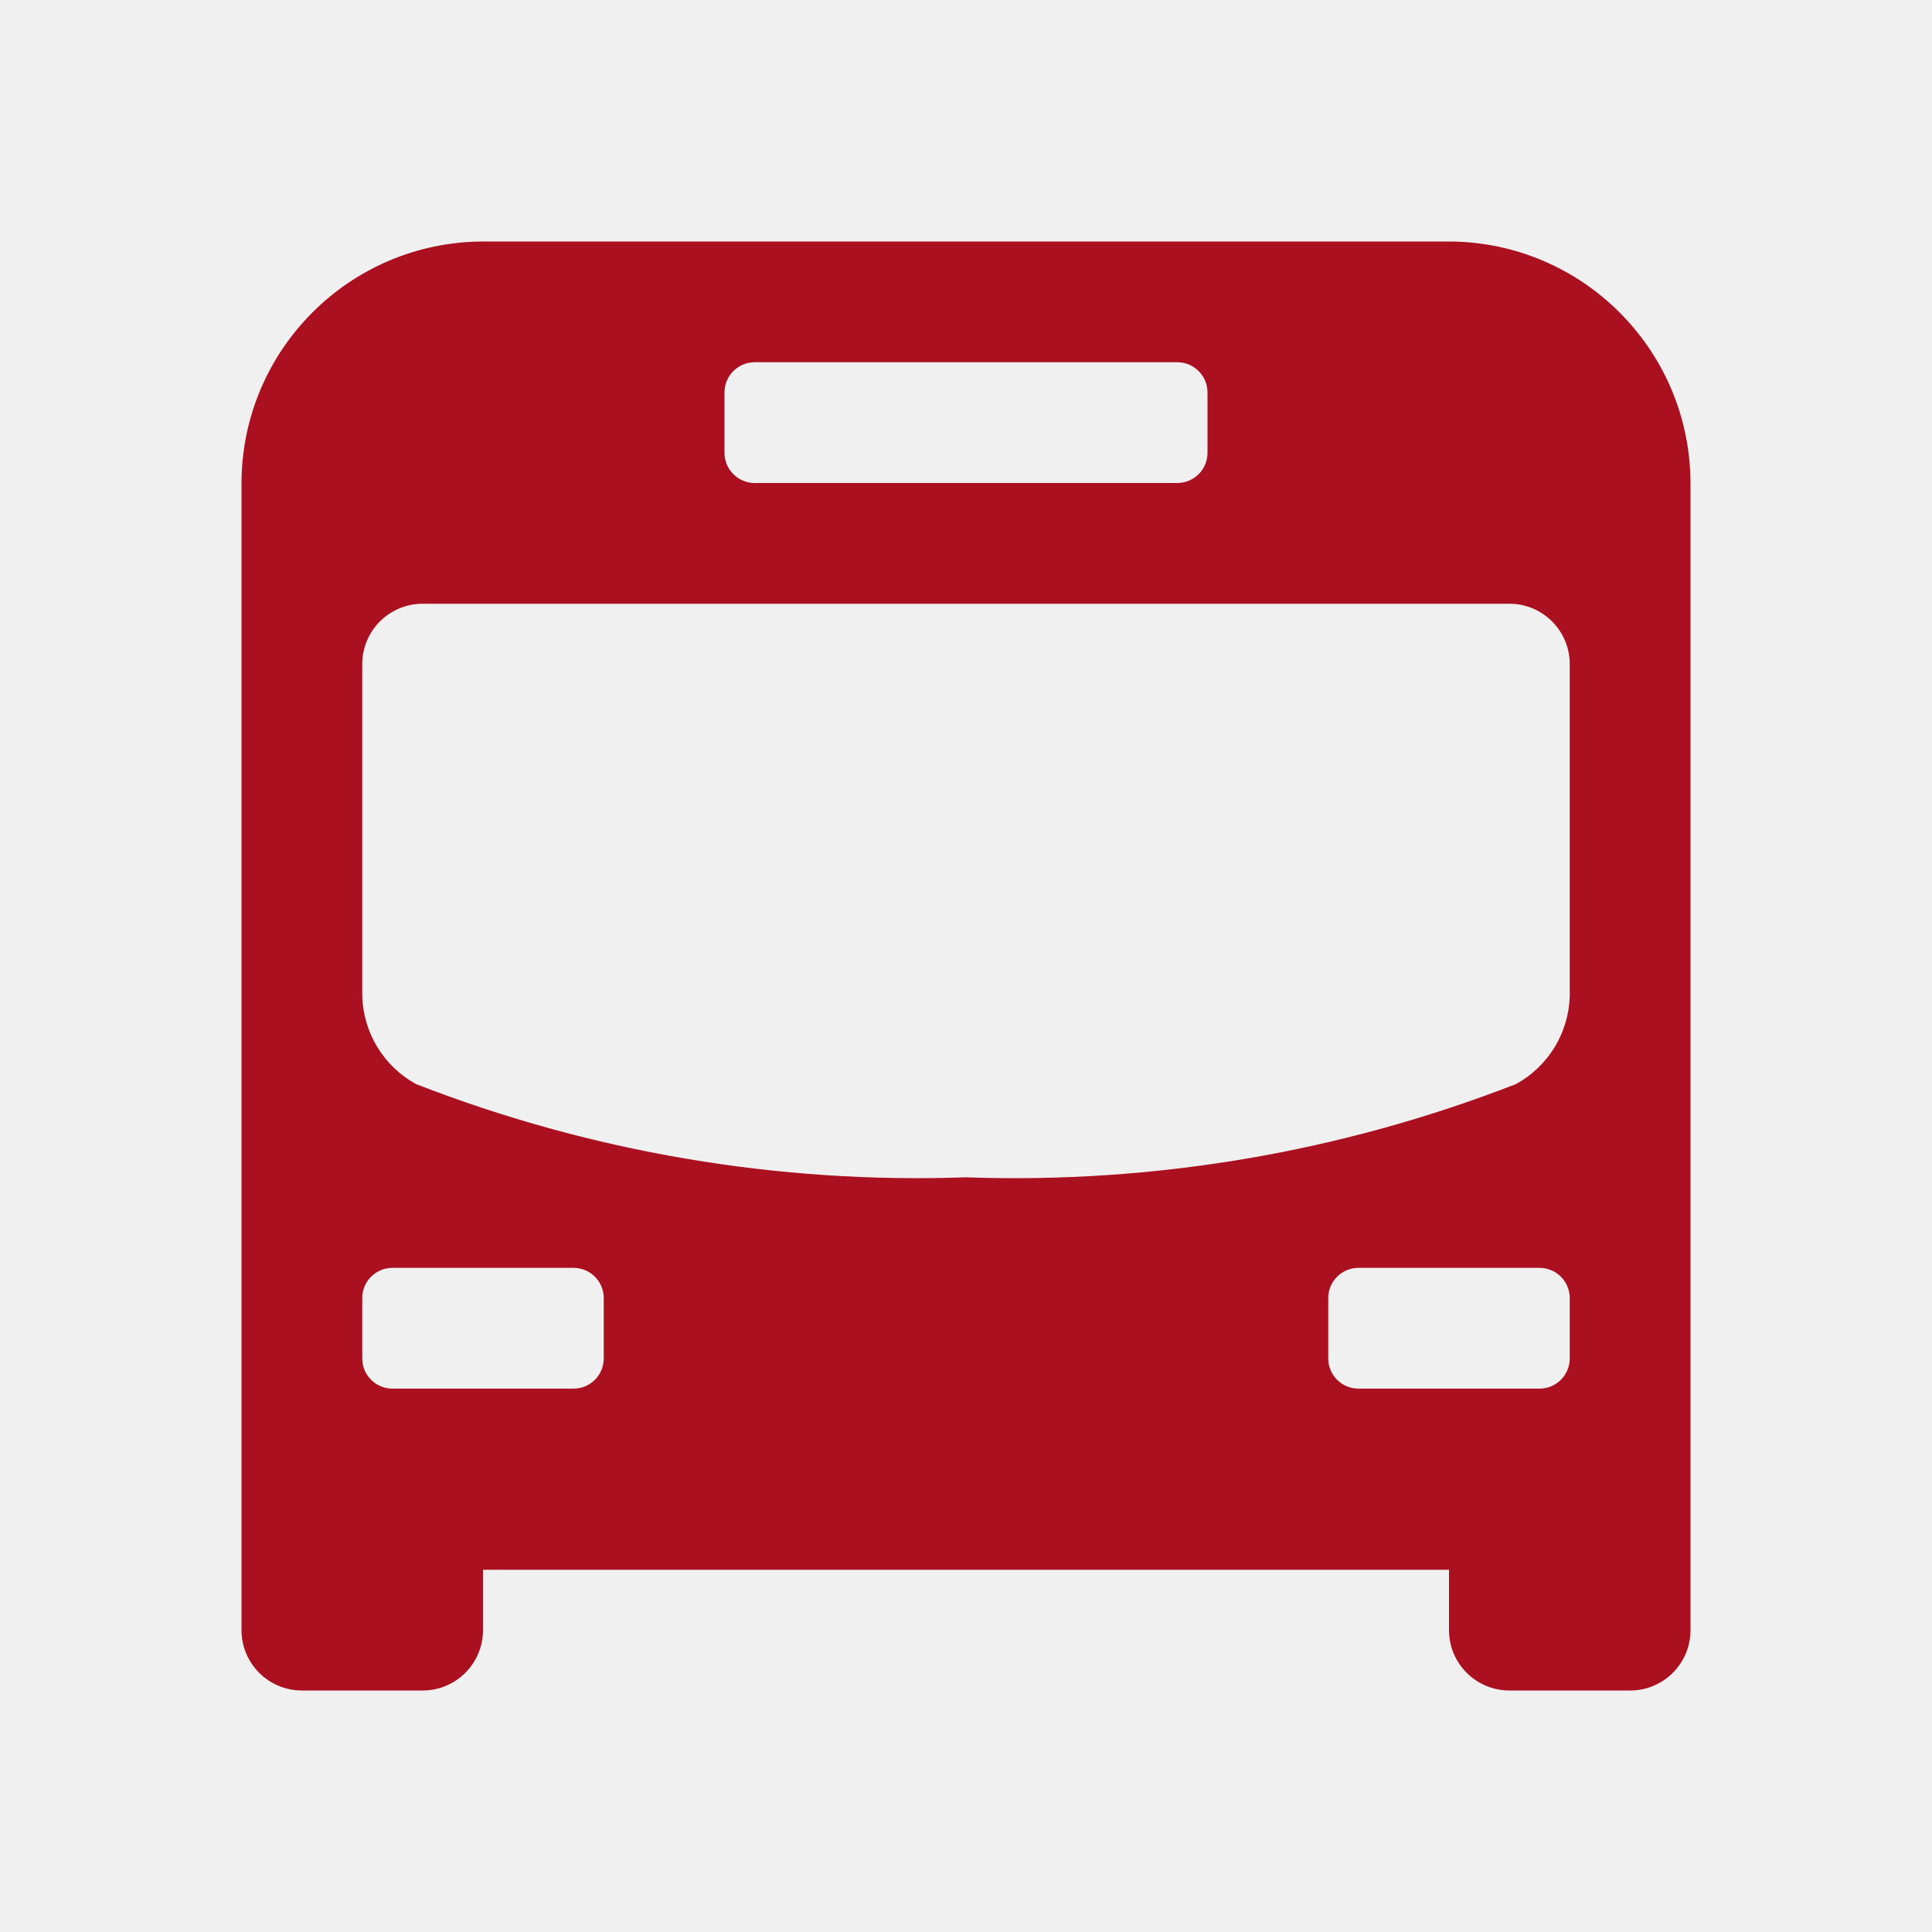
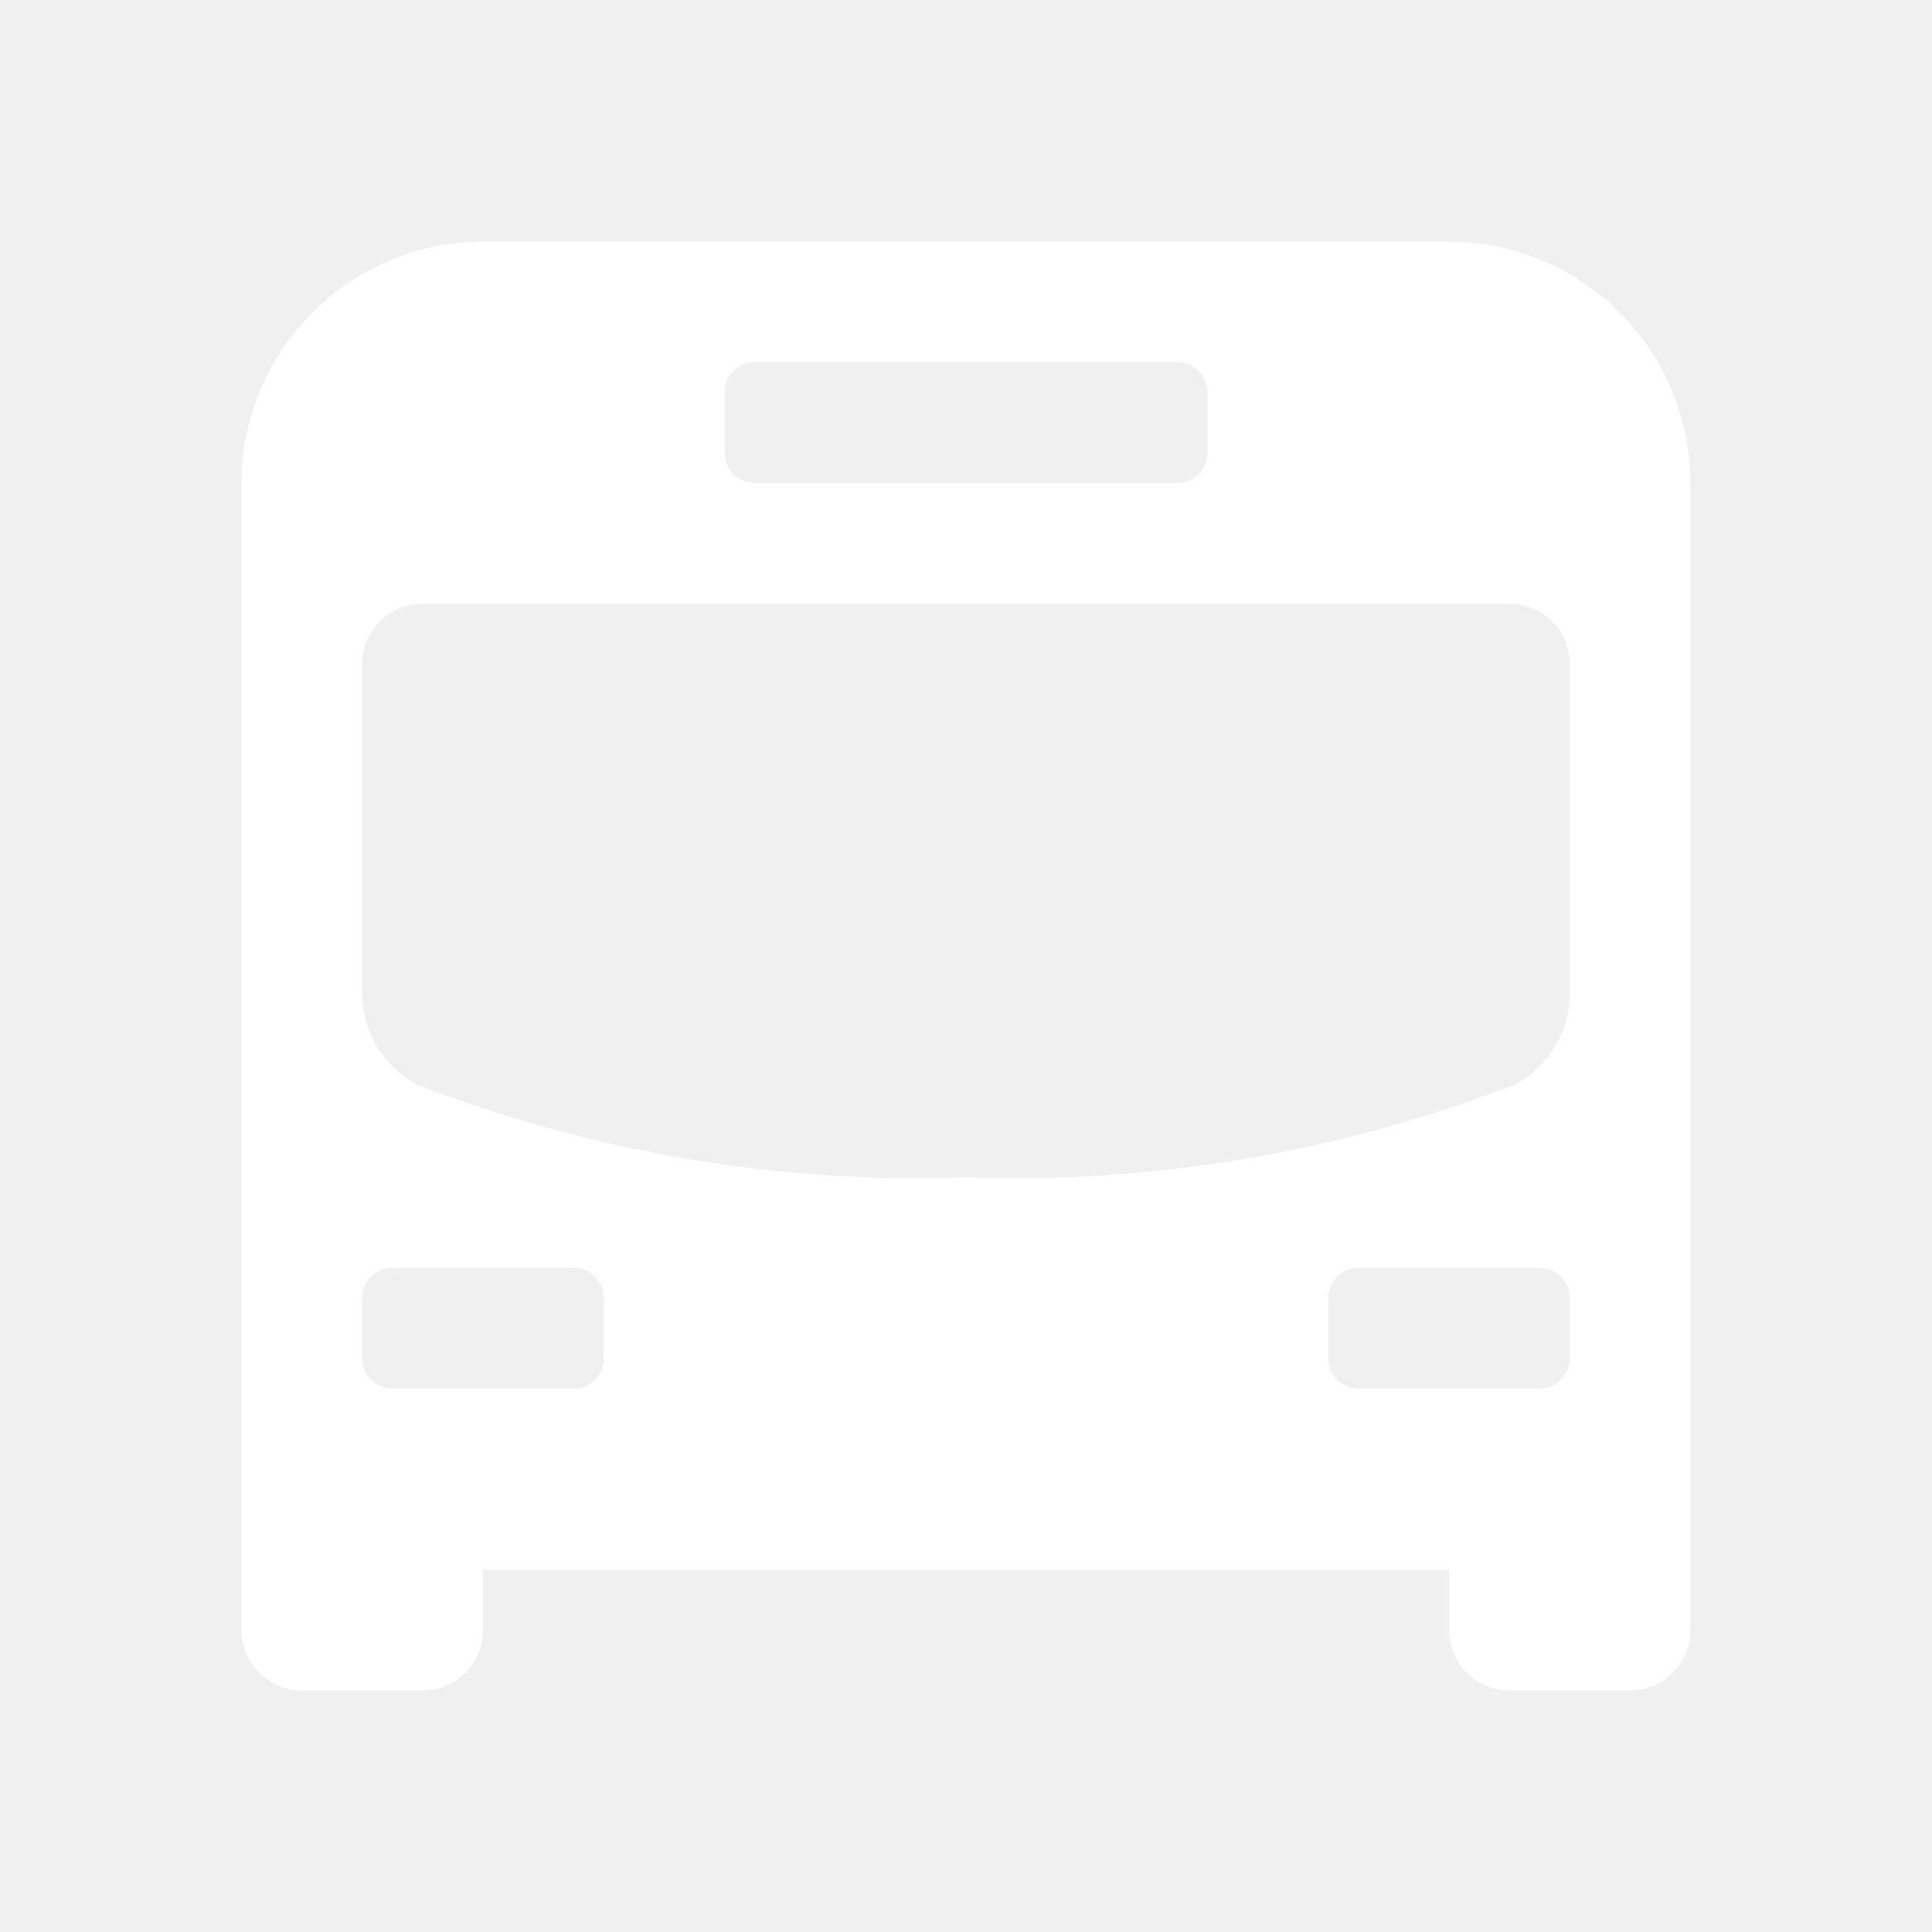
<svg xmlns="http://www.w3.org/2000/svg" id="glyphicons-basic" viewBox="0 0 32 32">
-   <path fill="#AA101F" id="bus" d="M28,8a4.012,4.012,0,0,0-4-4H8A4.012,4.012,0,0,0,4,8V27a1,1,0,0,0,1,1H7a1,1,0,0,0,1-1V26H24v1a1,1,0,0,0,1,1h2a1,1,0,0,0,1-1ZM12,6.5a.5.5,0,0,1,.5-.5h7a.5.5,0,0,1,.5.5v1a.5.5,0,0,1-.5.5h-7a.5.5,0,0,1-.5-.5Zm-2,16a.5.5,0,0,1-.5.5h-3a.5.5,0,0,1-.5-.5v-1a.5.5,0,0,1,.5-.5h3a.5.5,0,0,1,.5.5Zm16,0a.5.5,0,0,1-.5.5h-3a.5.5,0,0,1-.5-.5v-1a.5.5,0,0,1,.5-.5h3a.5.5,0,0,1,.5.5Zm0-6a1.718,1.718,0,0,1-.889,1.455A22.886,22.886,0,0,1,16,19.5a22.886,22.886,0,0,1-9.111-1.545A1.718,1.718,0,0,1,6,16.5V11a1,1,0,0,1,1-1H25a1,1,0,0,1,1,1Z" />
+   <path fill="#FFFFFF" id="bus" d="M28,8a4.012,4.012,0,0,0-4-4H8A4.012,4.012,0,0,0,4,8V27a1,1,0,0,0,1,1H7a1,1,0,0,0,1-1V26H24v1a1,1,0,0,0,1,1h2a1,1,0,0,0,1-1ZM12,6.5a.5.5,0,0,1,.5-.5h7a.5.5,0,0,1,.5.5v1a.5.5,0,0,1-.5.5h-7a.5.5,0,0,1-.5-.5Zm-2,16a.5.5,0,0,1-.5.5h-3a.5.5,0,0,1-.5-.5v-1a.5.5,0,0,1,.5-.5h3a.5.5,0,0,1,.5.5Zm16,0a.5.5,0,0,1-.5.5h-3a.5.5,0,0,1-.5-.5v-1a.5.5,0,0,1,.5-.5h3a.5.5,0,0,1,.5.5Zm0-6a1.718,1.718,0,0,1-.889,1.455A22.886,22.886,0,0,1,16,19.5a22.886,22.886,0,0,1-9.111-1.545A1.718,1.718,0,0,1,6,16.5V11a1,1,0,0,1,1-1H25a1,1,0,0,1,1,1Z" />
</svg>
